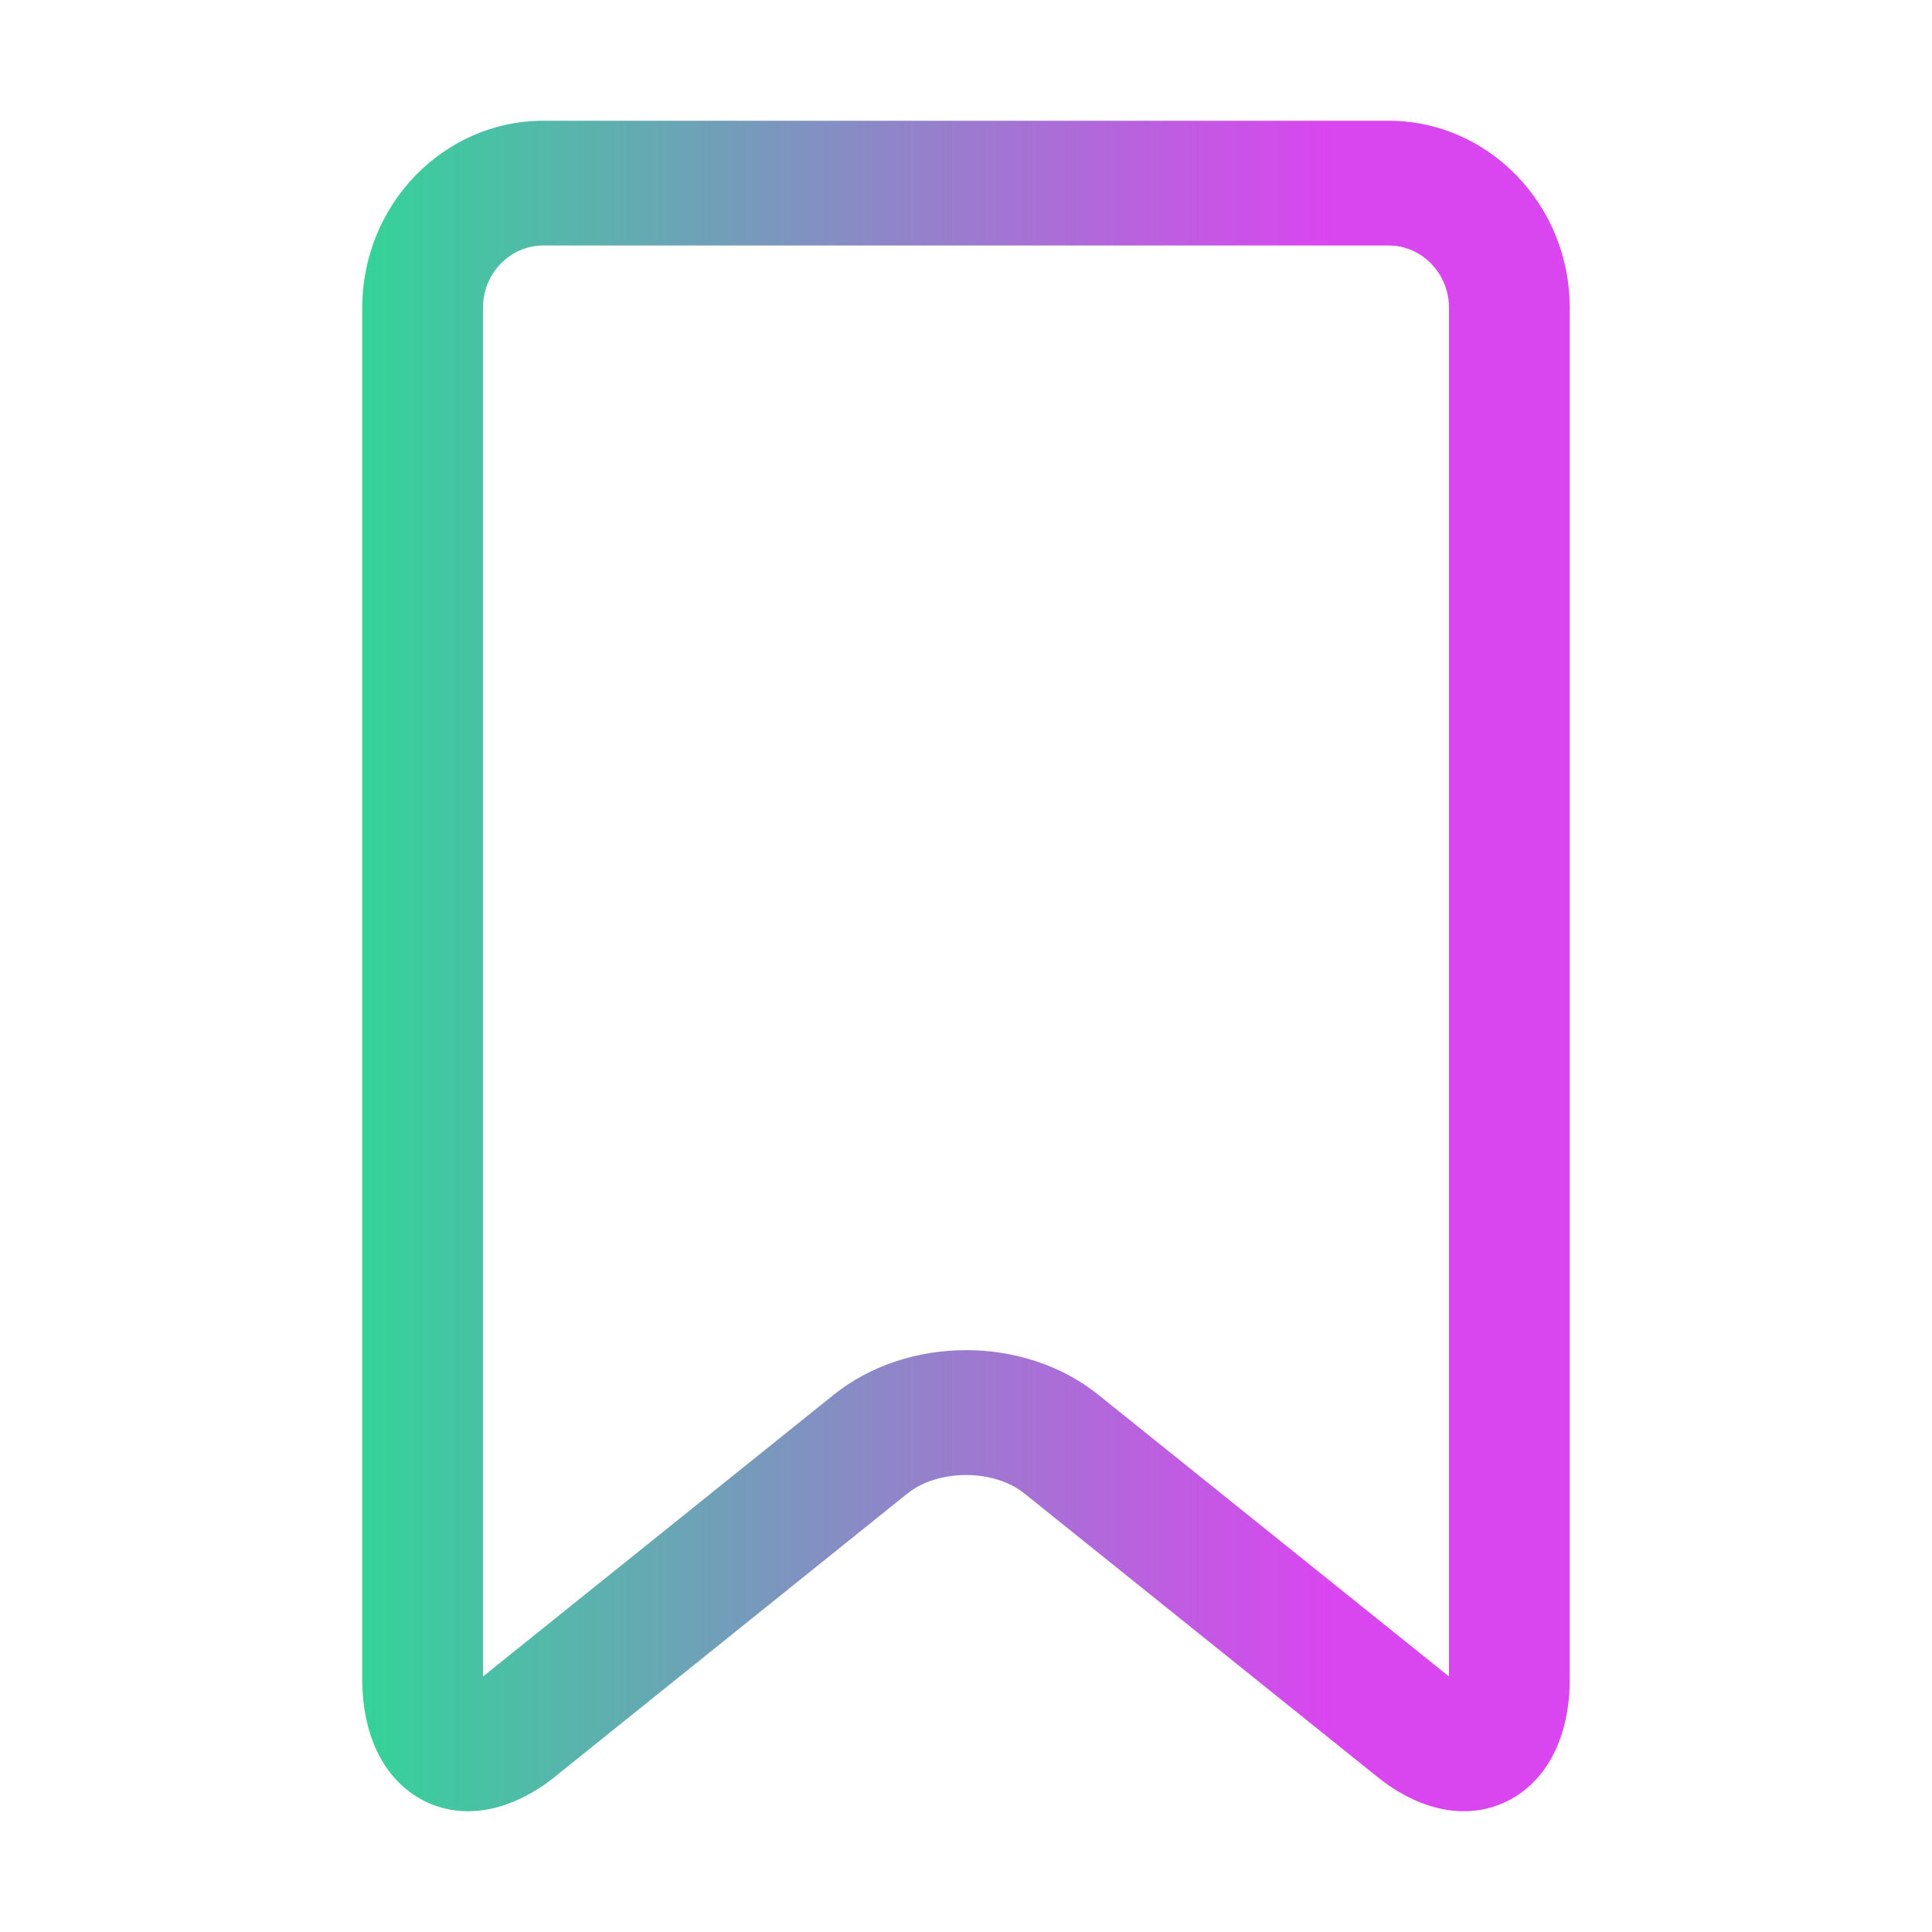
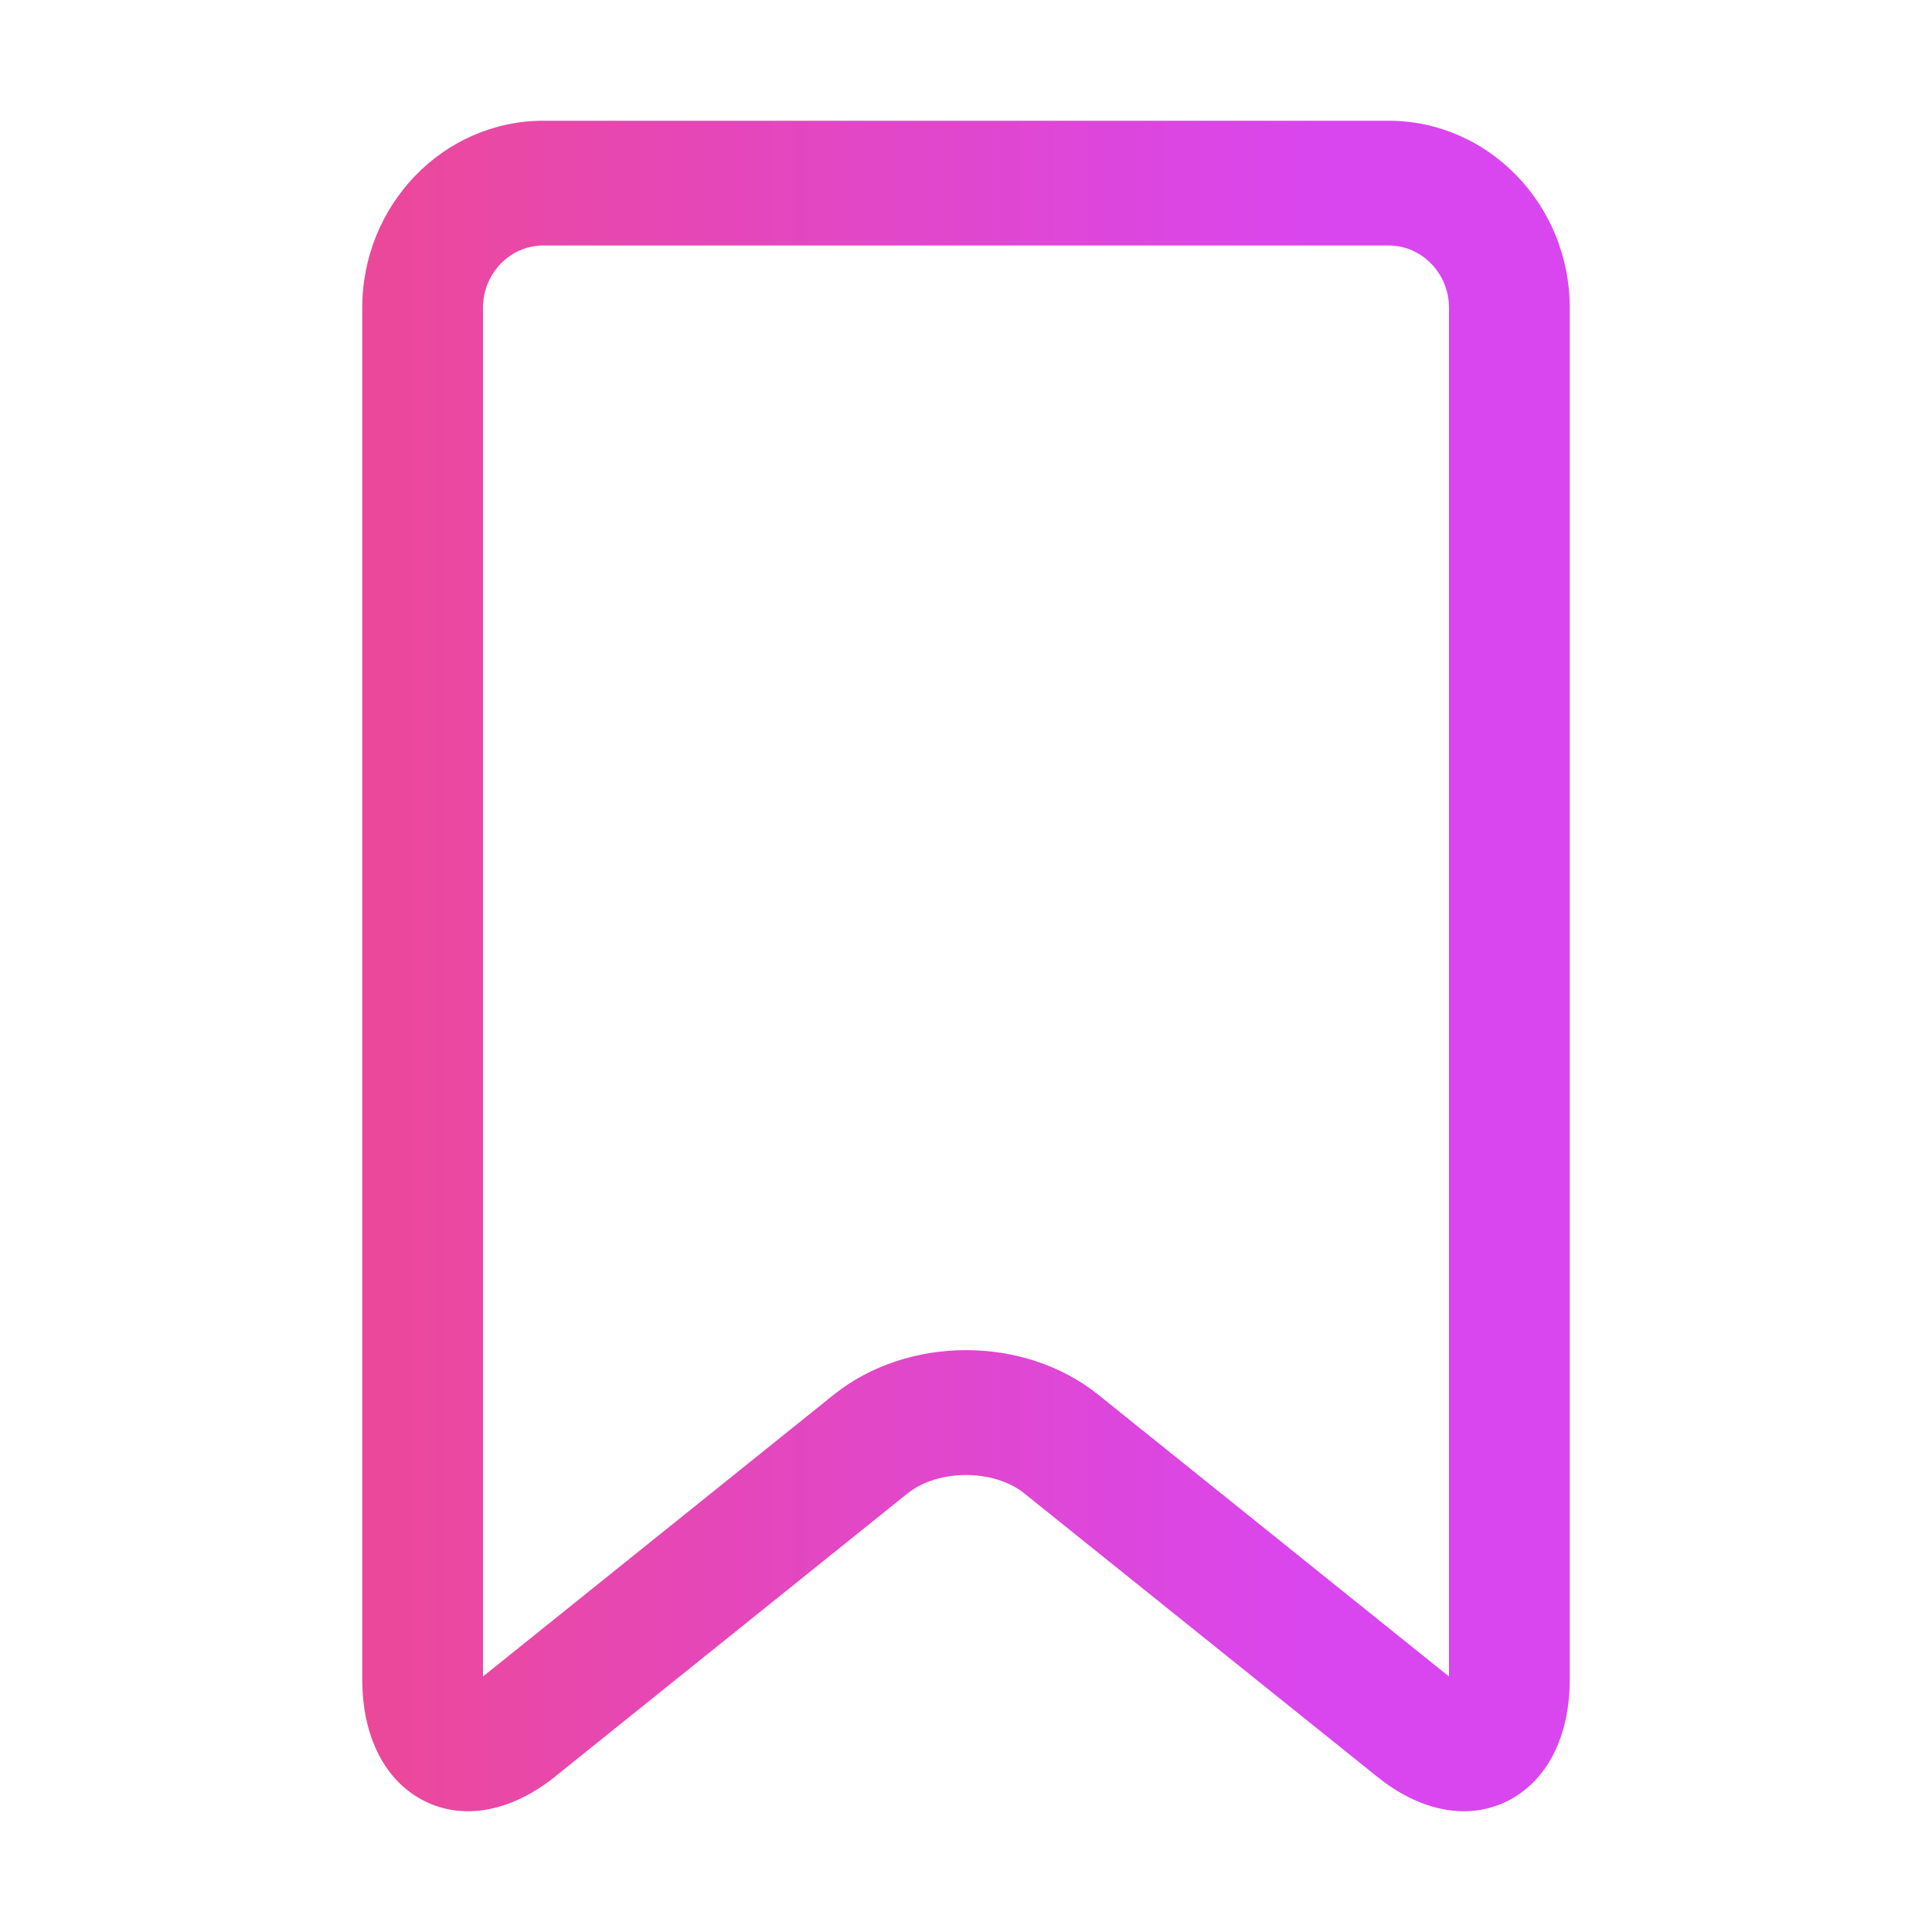
<svg xmlns="http://www.w3.org/2000/svg" xmlns:xlink="http://www.w3.org/1999/xlink" enable-background="new 0 0 16 16" viewBox="0 0 16 16">
  <defs>
    <linearGradient id="a">
-       <stop offset="0" stop-color="#34d399" />
+       <stop offset="0" stop-color="#ec4899" />
      <stop offset="1" stop-color="#d946ef" />
    </linearGradient>
    <linearGradient id="b" x1="3" x2="11" y1="8" y2="8" gradientUnits="userSpaceOnUse" xlink:href="#a" />
  </defs>
  <path fill="url(#b)" d="m 4.597,14.713 2.92,-2.346 c 0.253,-0.202 0.713,-0.202 0.965,0 l 2.922,2.346 C 11.639,14.903 11.888,15 12.124,15 c 0.127,0 0.249,-0.029 0.363,-0.086 C 12.813,14.749 13,14.382 13,13.907 L 13,2.549 C 13,1.695 12.327,1 11.5,1 l -7,0 C 3.673,1 3,1.695 3,2.549 L 3,13.907 c 0,0.475 0.187,0.842 0.512,1.007 0.324,0.164 0.72,0.091 1.085,-0.2 z M 4,2.549 C 4,2.264 4.224,2.033 4.5,2.033 l 7,0 c 0.275,0 0.5,0.231 0.5,0.516 L 12,13.884 9.096,11.551 c -0.613,-0.493 -1.577,-0.493 -2.192,0 L 4,13.884 4,2.549 Z" />
</svg>
